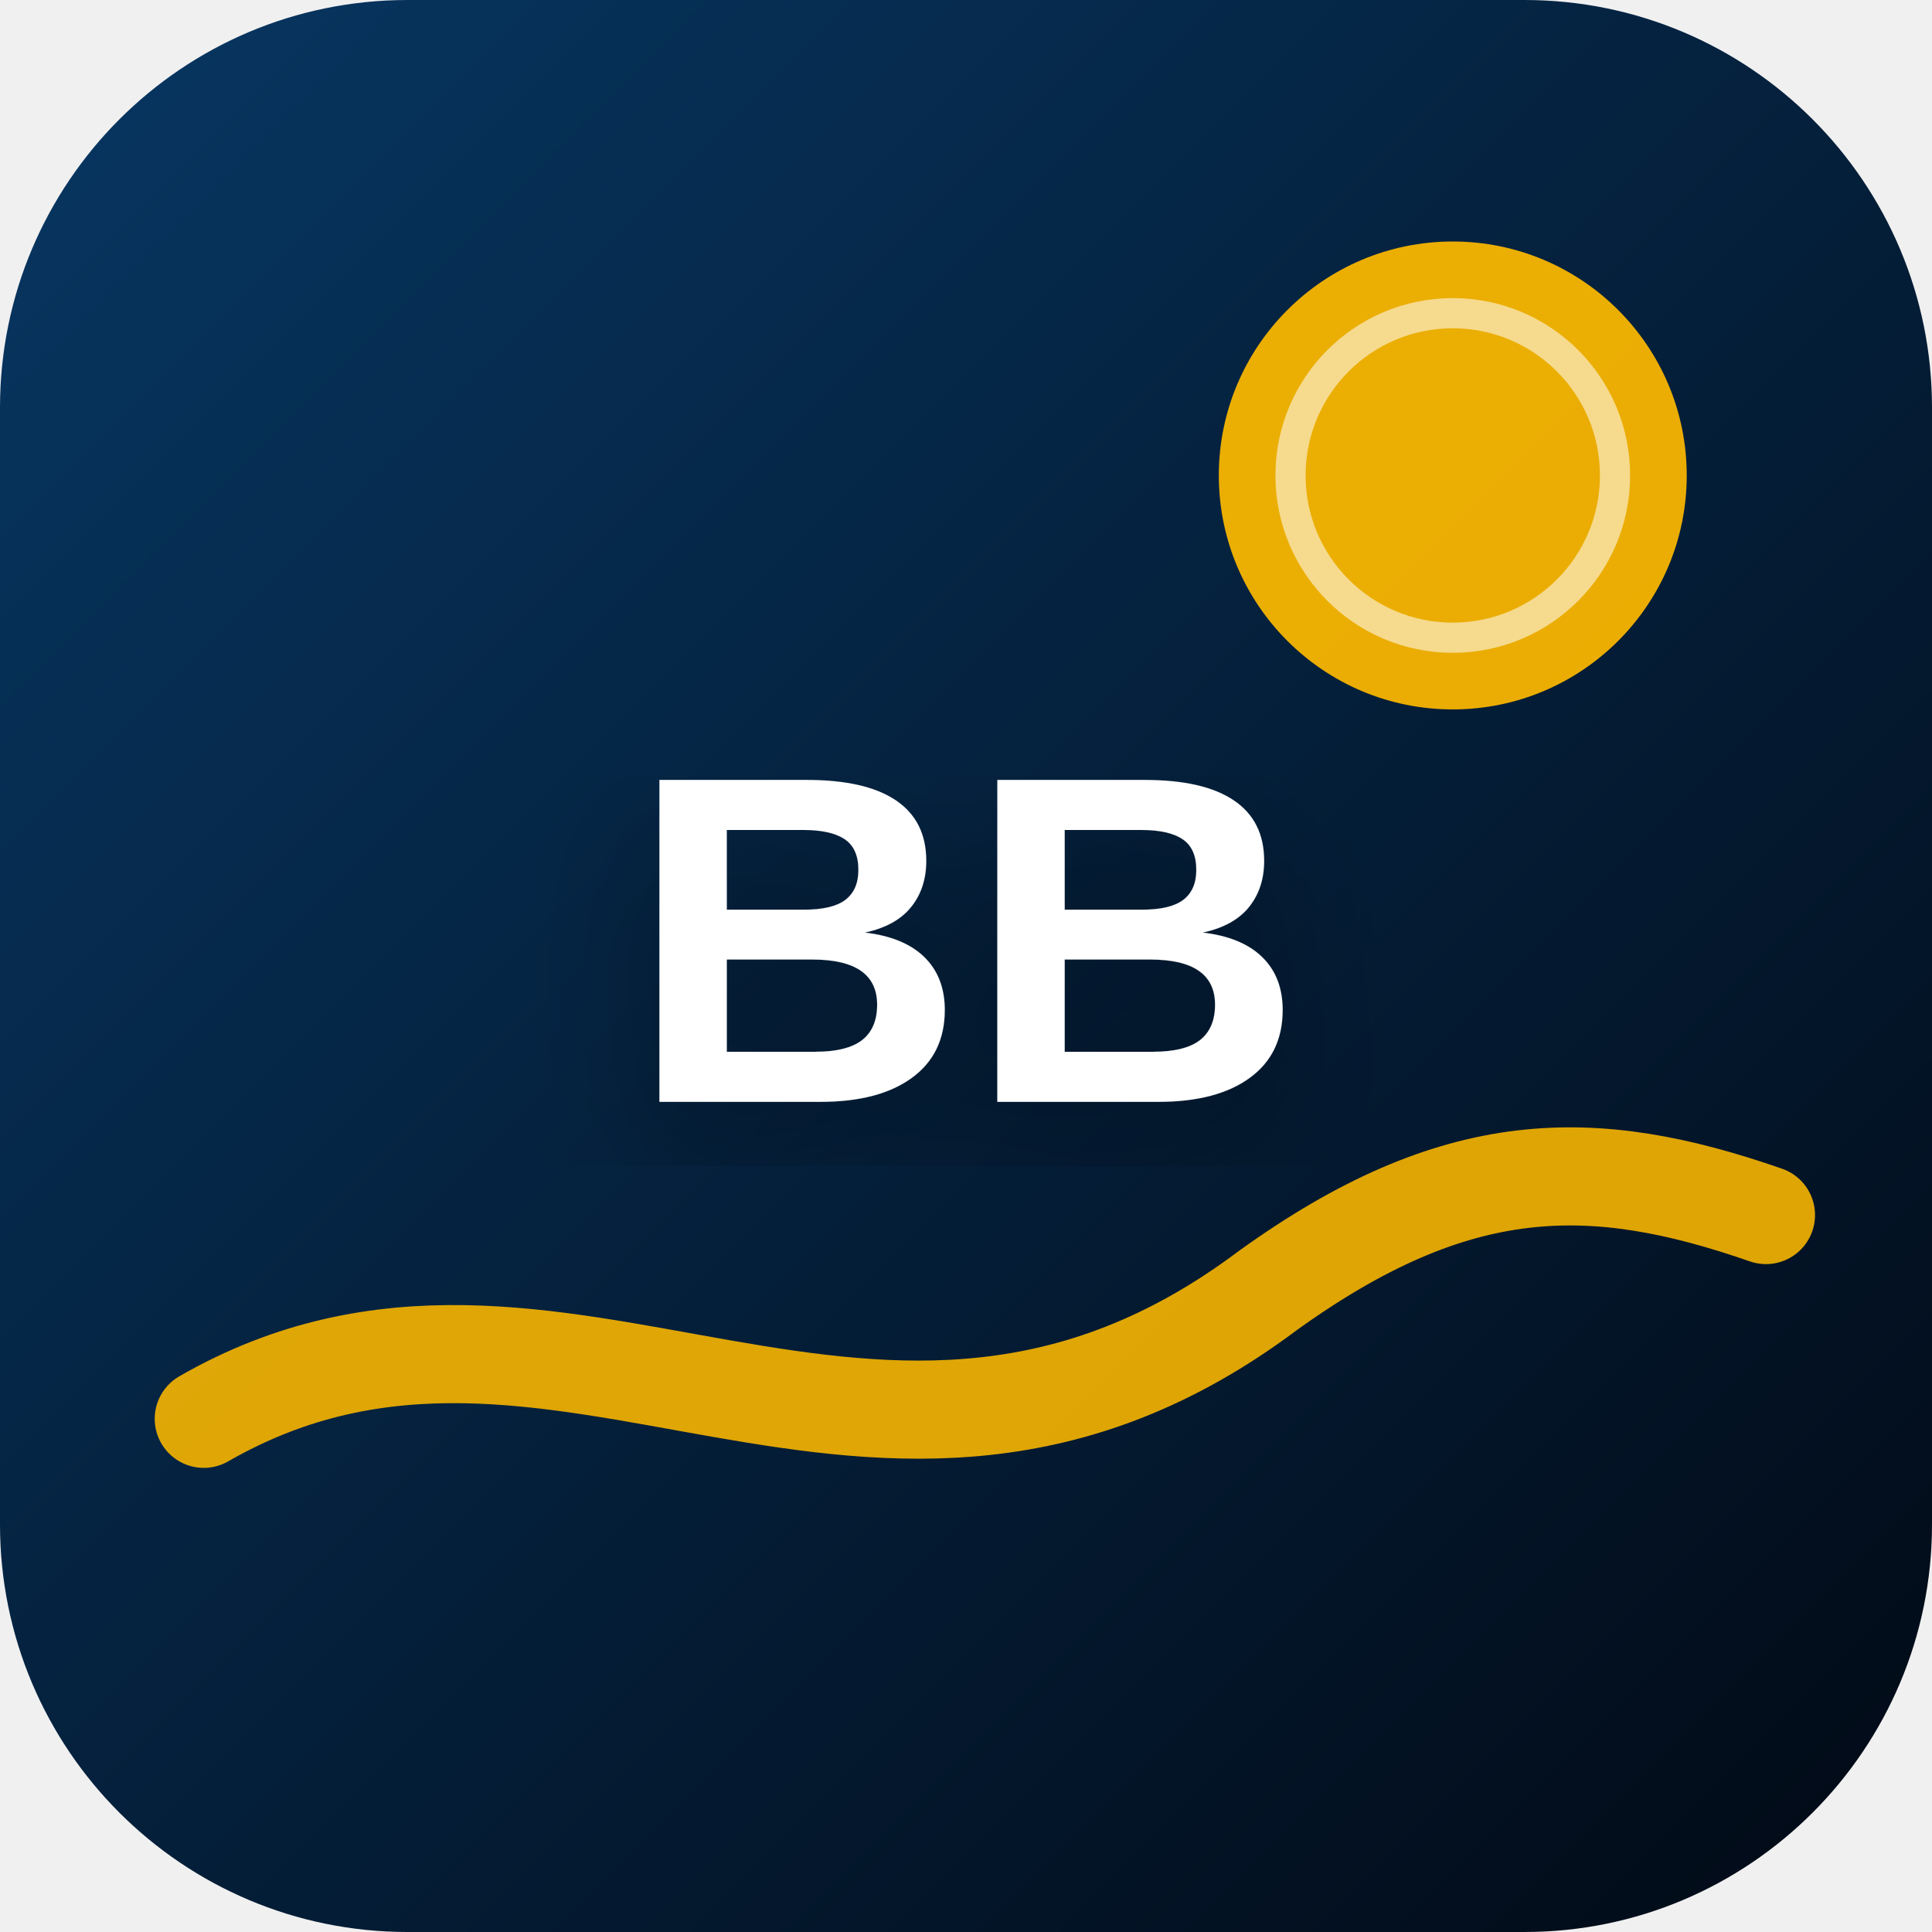
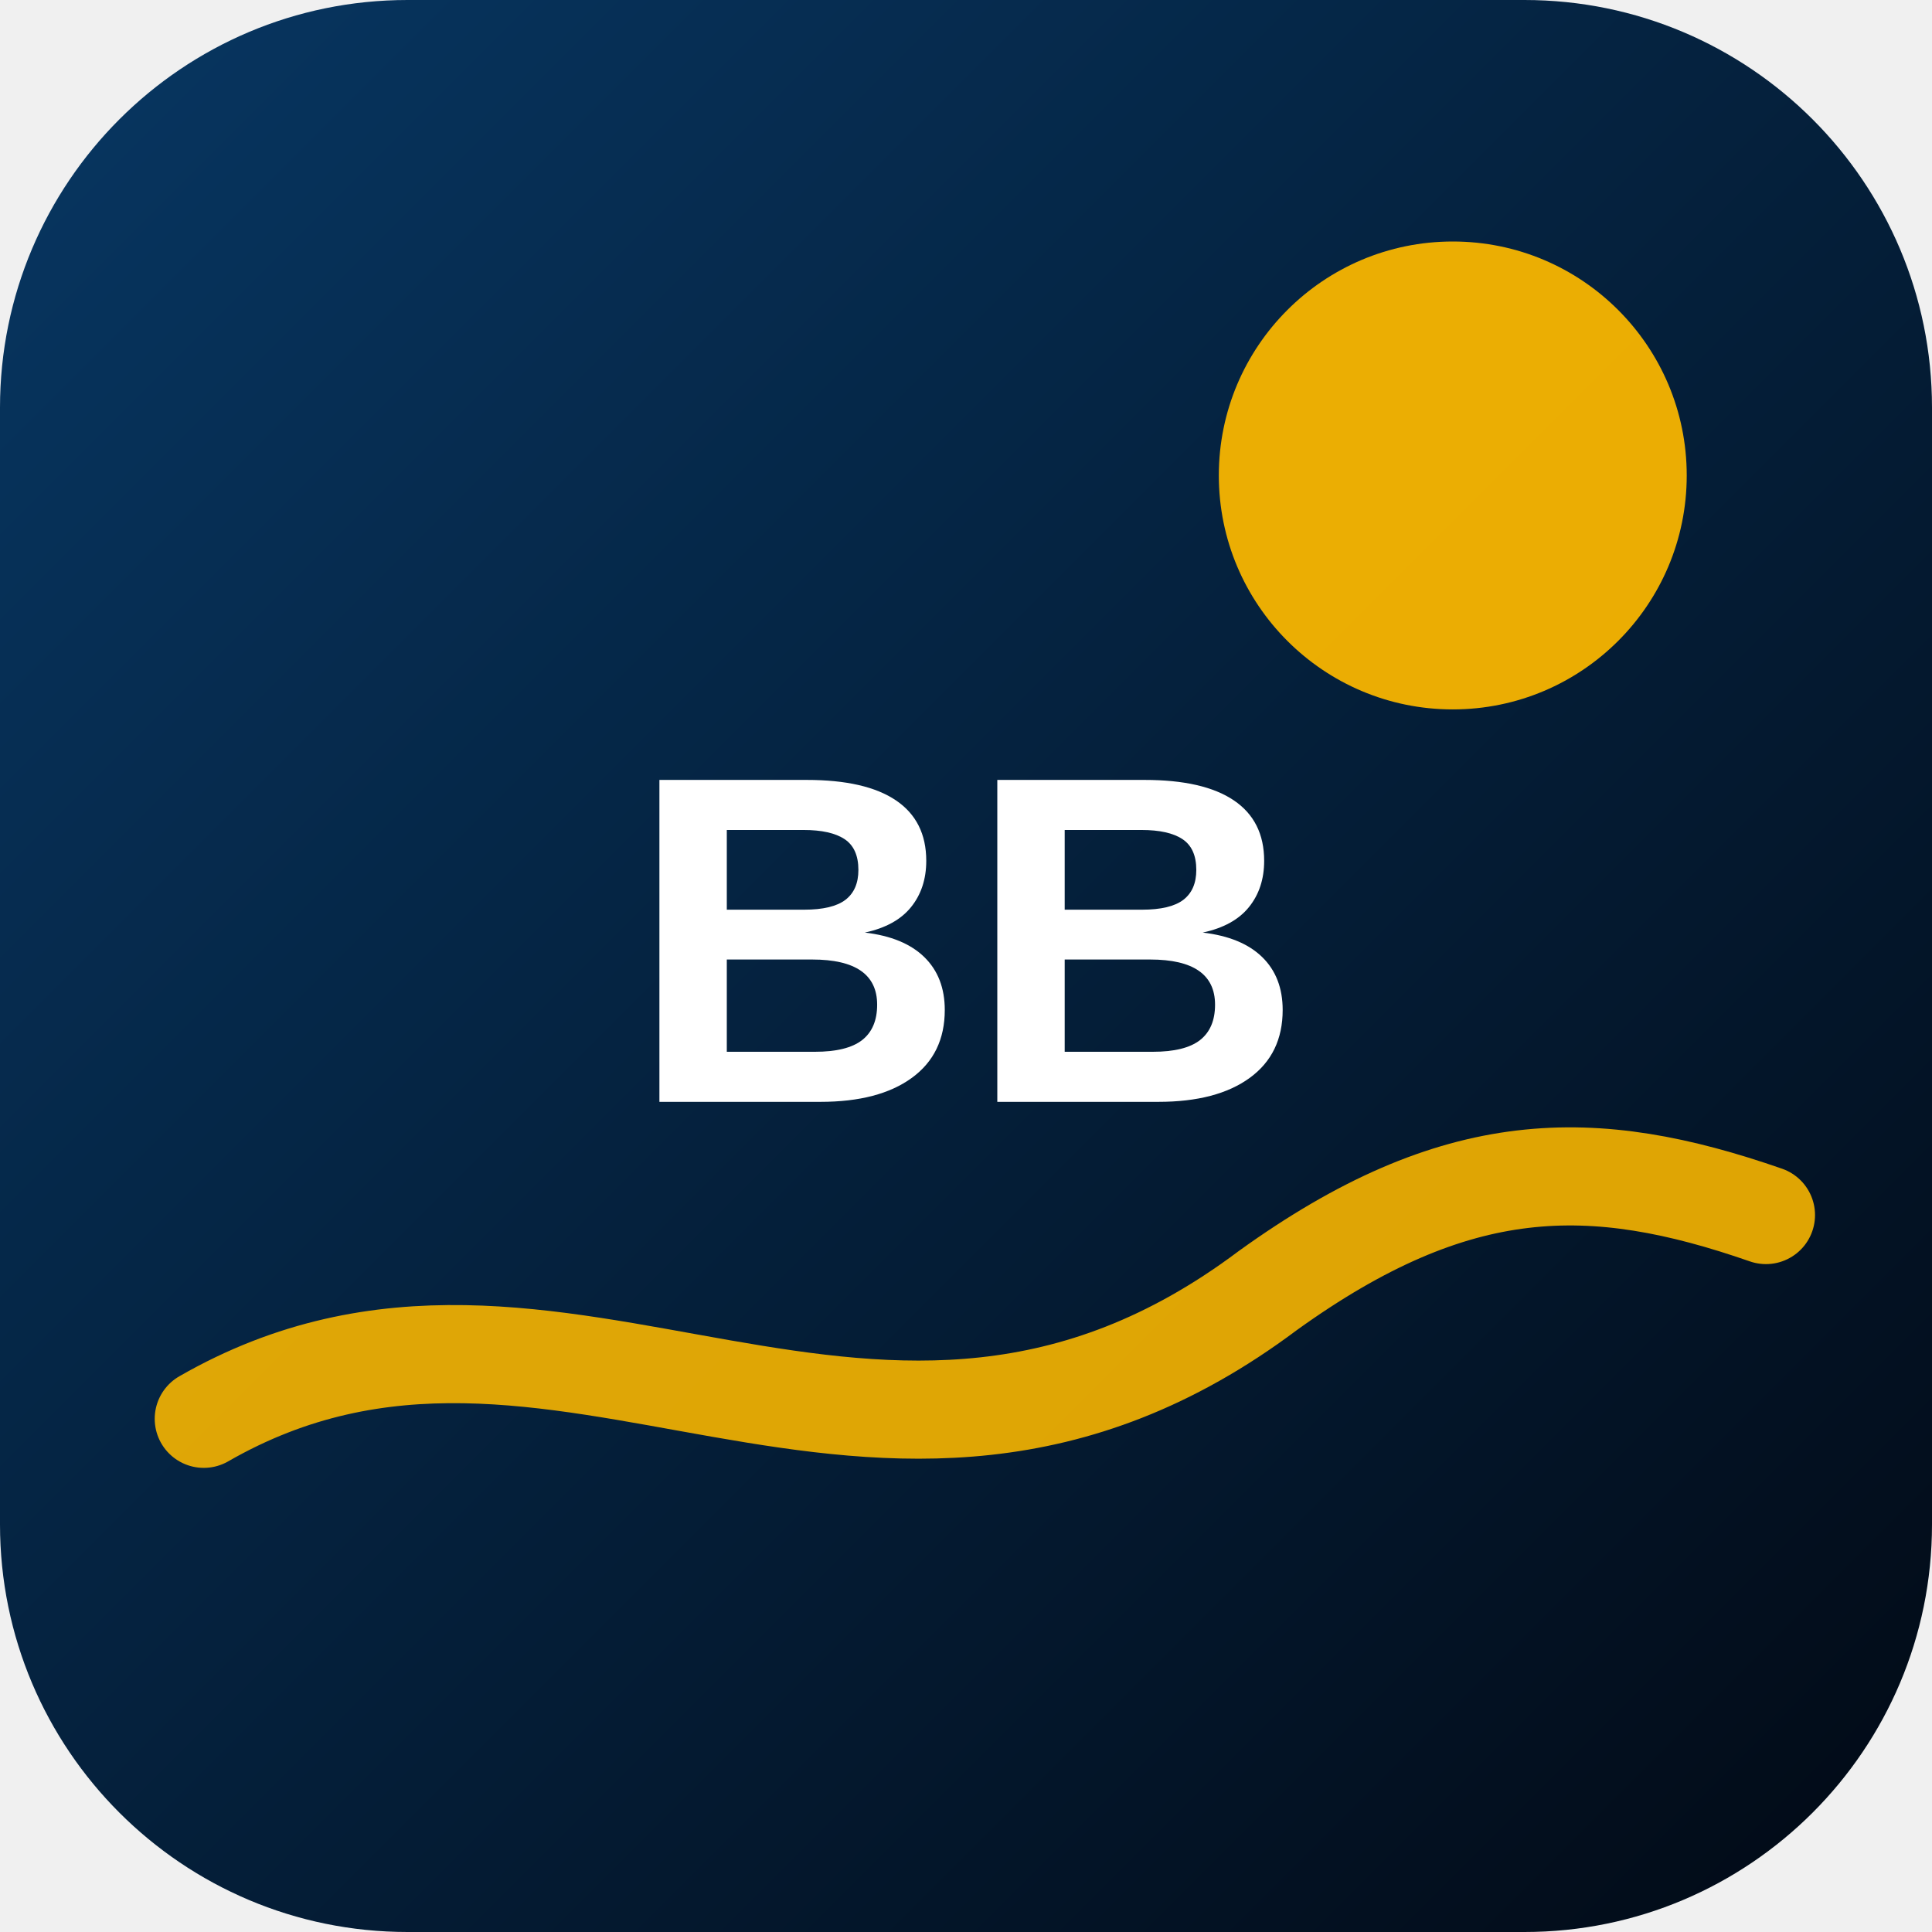
- <svg xmlns="http://www.w3.org/2000/svg" width="512" height="512" viewBox="0 0 512 512" role="img" aria-label="Back Bay badge">
+ <svg xmlns="http://www.w3.org/2000/svg" width="512" height="512" viewBox="0 0 512 512">
  <defs>
    <linearGradient id="bg" x1="0" y1="0" x2="1" y2="1">
      <stop offset="0%" stop-color="#073763" />
      <stop offset="100%" stop-color="#020914" />
    </linearGradient>
-     <filter id="shadow" x="-20%" y="-20%" width="140%" height="140%">
-       <feDropShadow dx="0" dy="16" stdDeviation="18" flood-opacity=".35" />
-     </filter>
  </defs>
  <rect width="512" height="512" rx="108" fill="url(#bg)" />
  <circle cx="385" cy="126" r="62" fill="#F7B500" opacity=".95" />
-   <circle cx="385" cy="126" r="43" fill="none" stroke="#fff" stroke-width="8" opacity=".55" />
-   <path d="M54 376 C148 322, 232 420, 336 342 C386 306, 422 306, 468 322" fill="none" stroke="#F7B500" stroke-width="26" stroke-linecap="round" opacity=".9" />
-   <text x="256" y="292" text-anchor="middle" font-family="Arial Black, Arial, sans-serif" font-size="124" font-weight="900" fill="#fff" filter="url(#shadow)">BB</text>
+   <path d="M54 376 C148 322,232 420,336 342 C386 306,422 306,468 322" fill="none" stroke="#F7B500" stroke-width="26" stroke-linecap="round" opacity=".9" />
+   <text x="256" y="292" text-anchor="middle" font-family="Arial Black,Arial,sans-serif" font-size="124" font-weight="900" fill="#fff">BB</text>
</svg>
